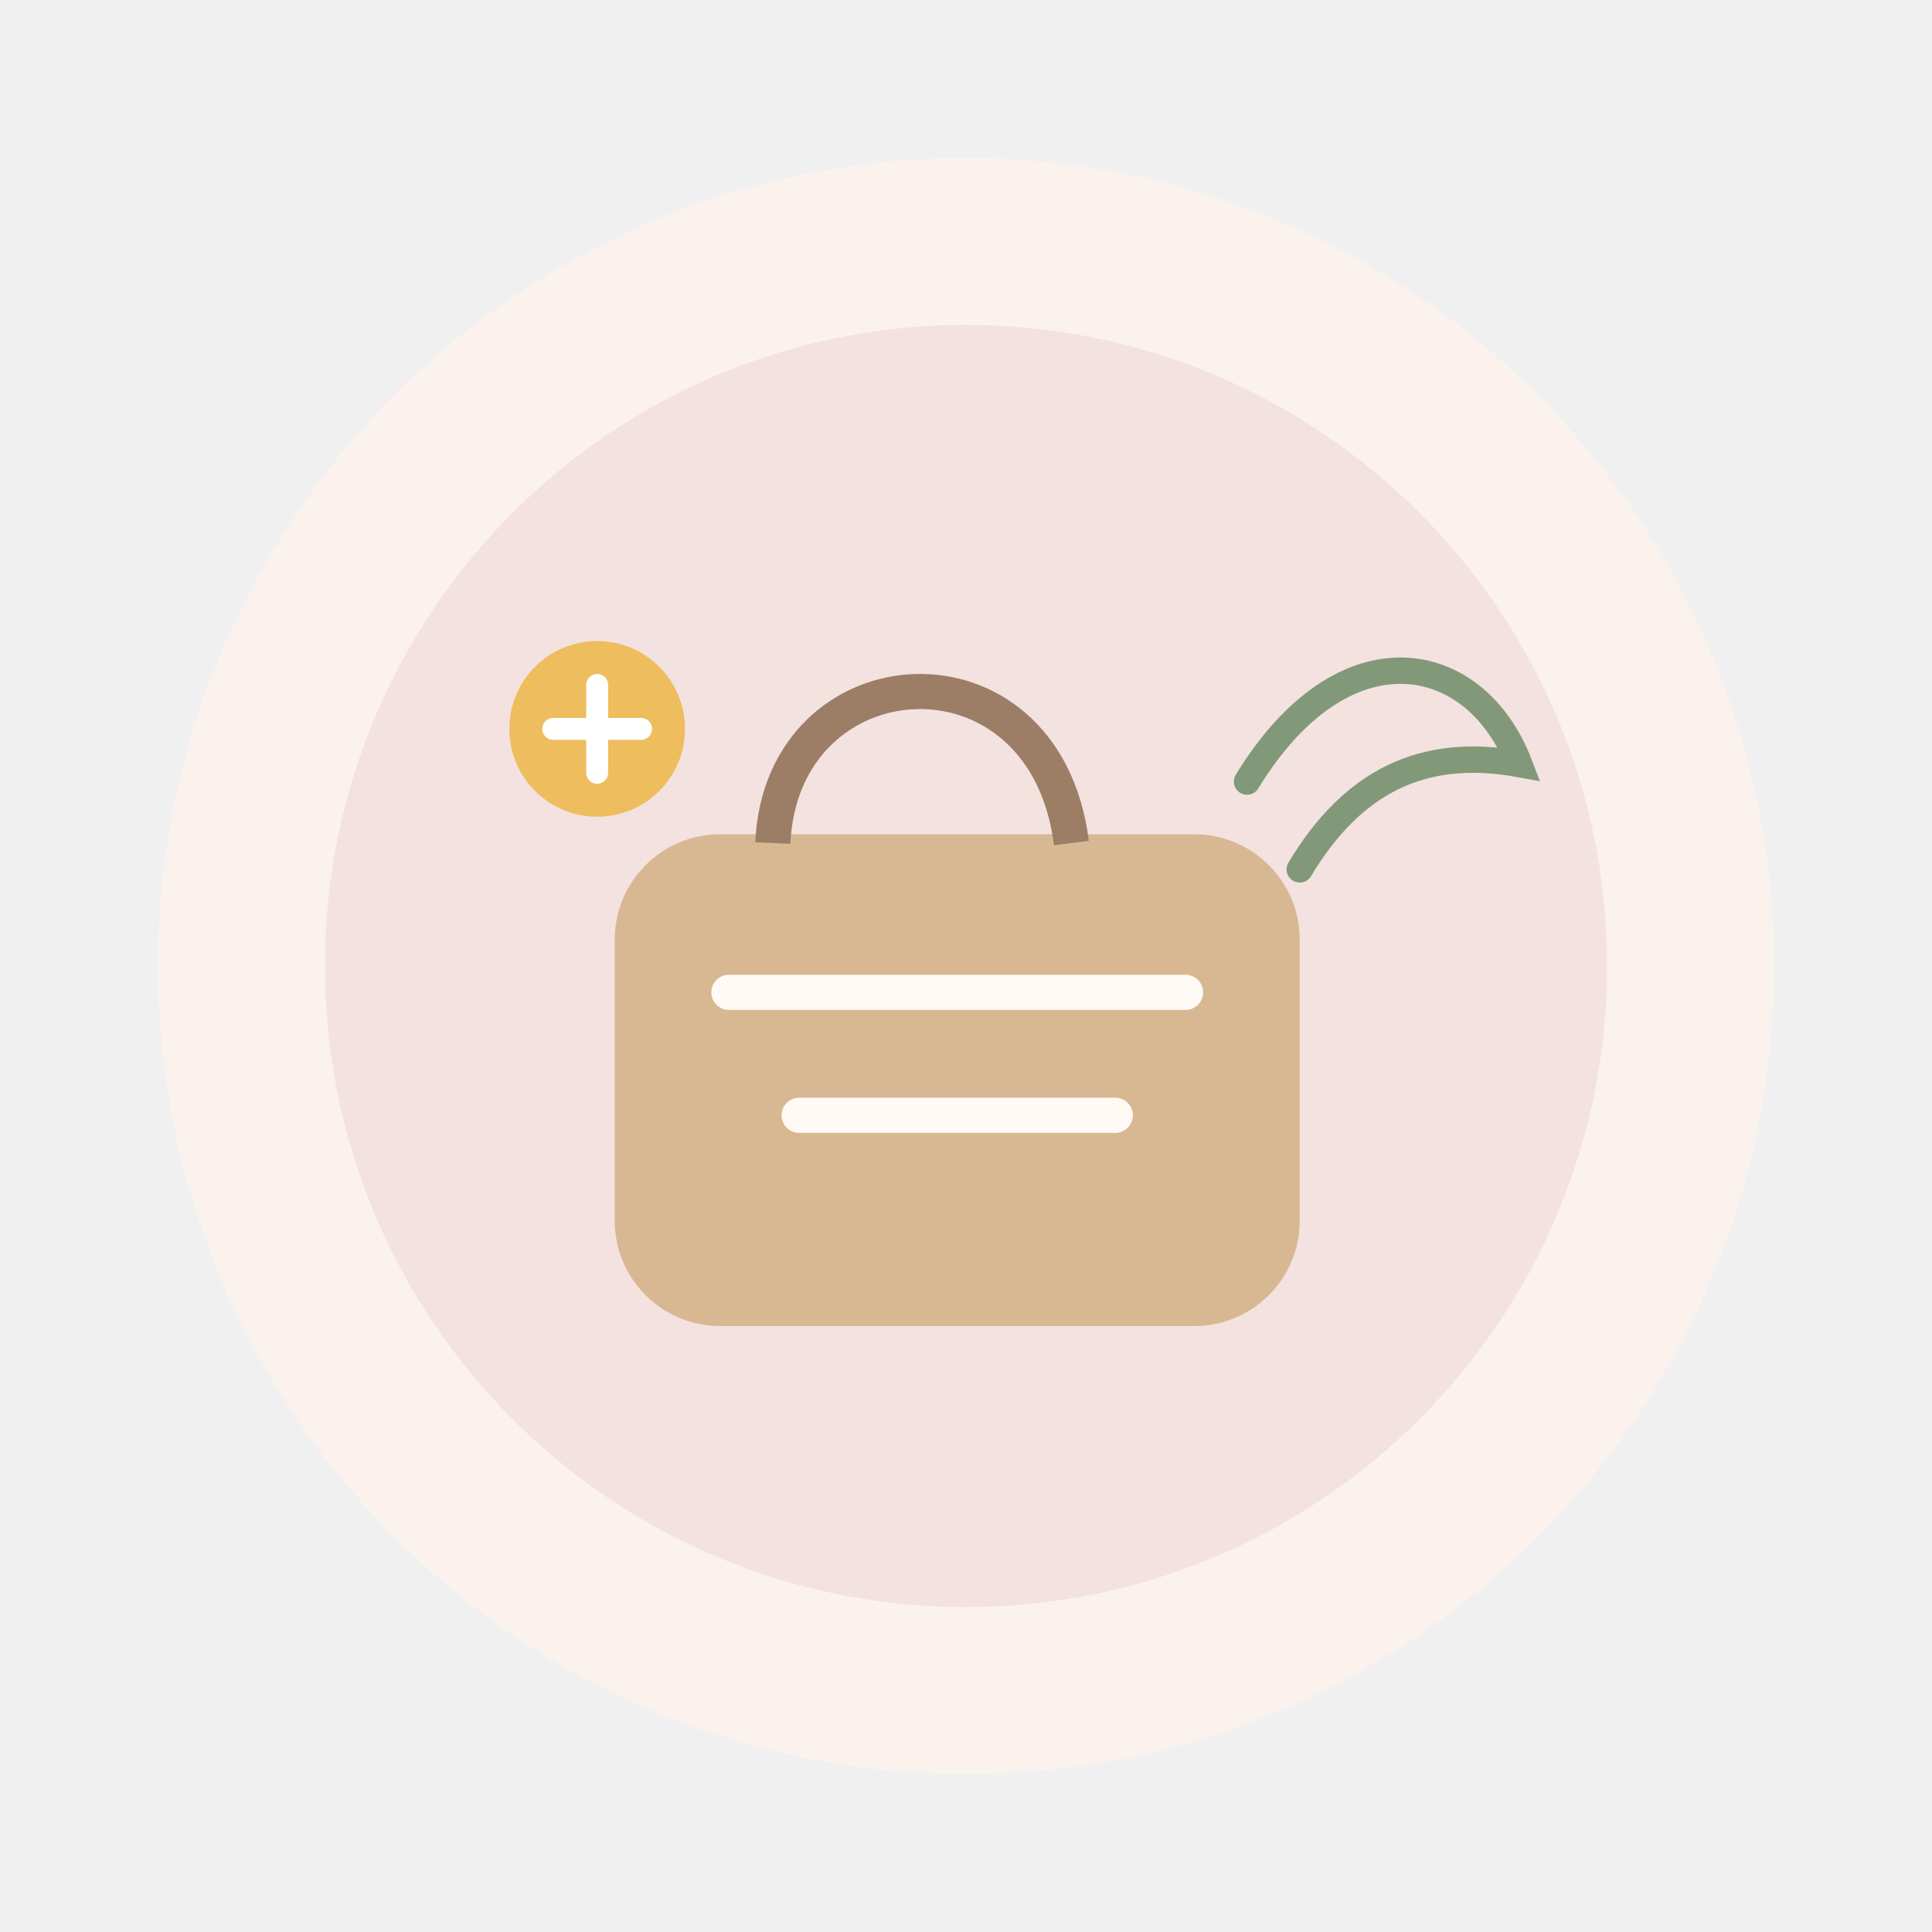
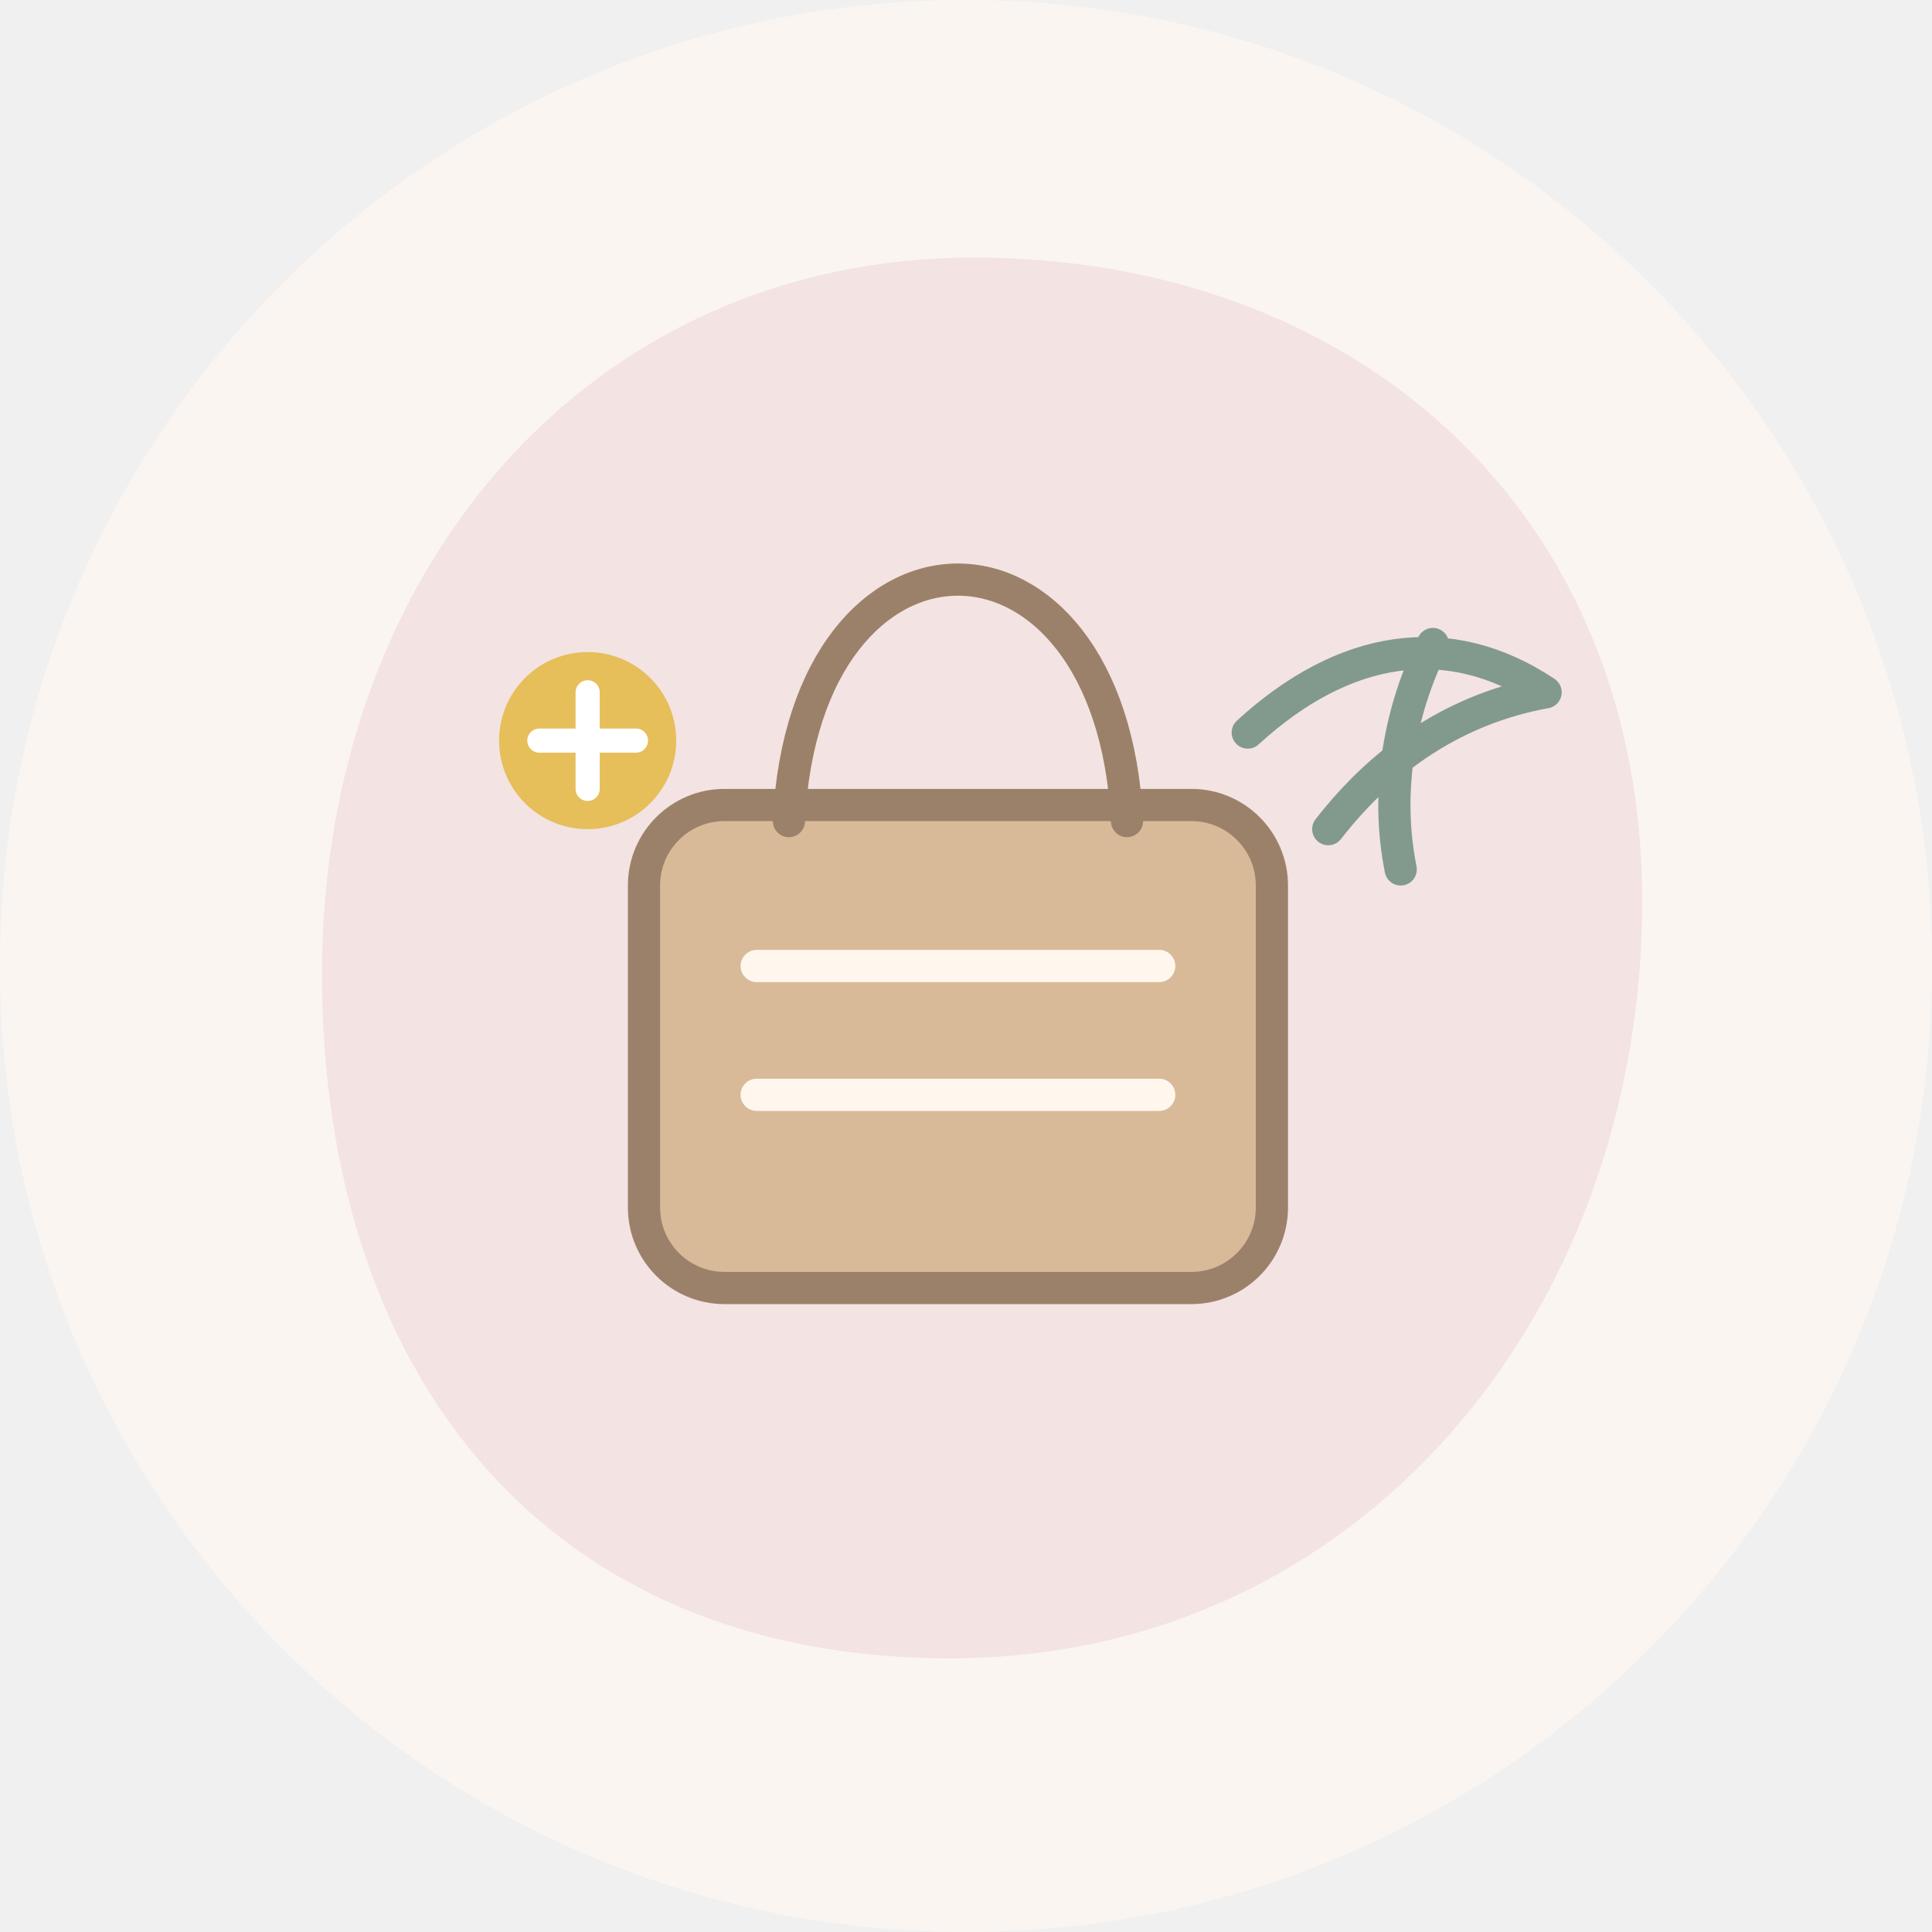
- <svg xmlns="http://www.w3.org/2000/svg" viewBox="0 0 220 220">
-   <circle cx="110" cy="110" r="92" fill="#fbf2ee" />
-   <circle cx="110" cy="110" r="73" fill="#f3e2df" />
-   <rect x="70" y="95" width="78" height="56" rx="12" fill="#d8b892" />
-   <path d="M88 96c1-22 31-24 34 0" fill="none" stroke="#9c7e67" stroke-width="4" />
-   <path d="M83 113h52m-44 14h36" stroke="#fffaf5" stroke-width="4" stroke-linecap="round" />
-   <path d="M142 89c11-18 26-15 31-2-11-2-19 2-25 12" fill="none" stroke="#819978" stroke-width="3" stroke-linecap="round" />
-   <circle cx="68" cy="83" r="10" fill="#edbd5e" />
-   <path d="M63 83h10m-5-5v10" stroke="#fff" stroke-width="2.5" stroke-linecap="round" />
+ <svg xmlns="http://www.w3.org/2000/svg" viewBox="0 0 240 240" fill="none">
+   <rect width="240" height="240" rx="120" fill="#FBF5F1" />
+   <path d="M40 121c0-50 33-89 81-89 47 0 83 31 83 80 0 51-35 94-86 94-50 0-78-35-78-85Z" fill="#F3E3E2" />
+   <g stroke-linecap="round" stroke-linejoin="round">
+     <rect x="80" y="100" width="78" height="60" rx="10" fill="#D9BA98" stroke="#9C816A" stroke-width="4" />
+     <path d="M98 102c1-20 11-30 21-30s20 10 21 30" stroke="#9C816A" stroke-width="4" />
+     <path d="M94 120h50m-50 16h50" stroke="#FFF7EE" stroke-width="4" />
+     <circle cx="73" cy="92" r="11" fill="#E6BE5A" stroke="none" />
+     <path d="M73 86v12m-6-6h12" stroke="#fff" stroke-width="3" />
+     <path d="M155 91c12-11 25-13 37-5-11 2-20 8-27 17m13-23c-4 8-6 18-4 28" stroke="#82998E" stroke-width="4" />
+   </g>
</svg>
